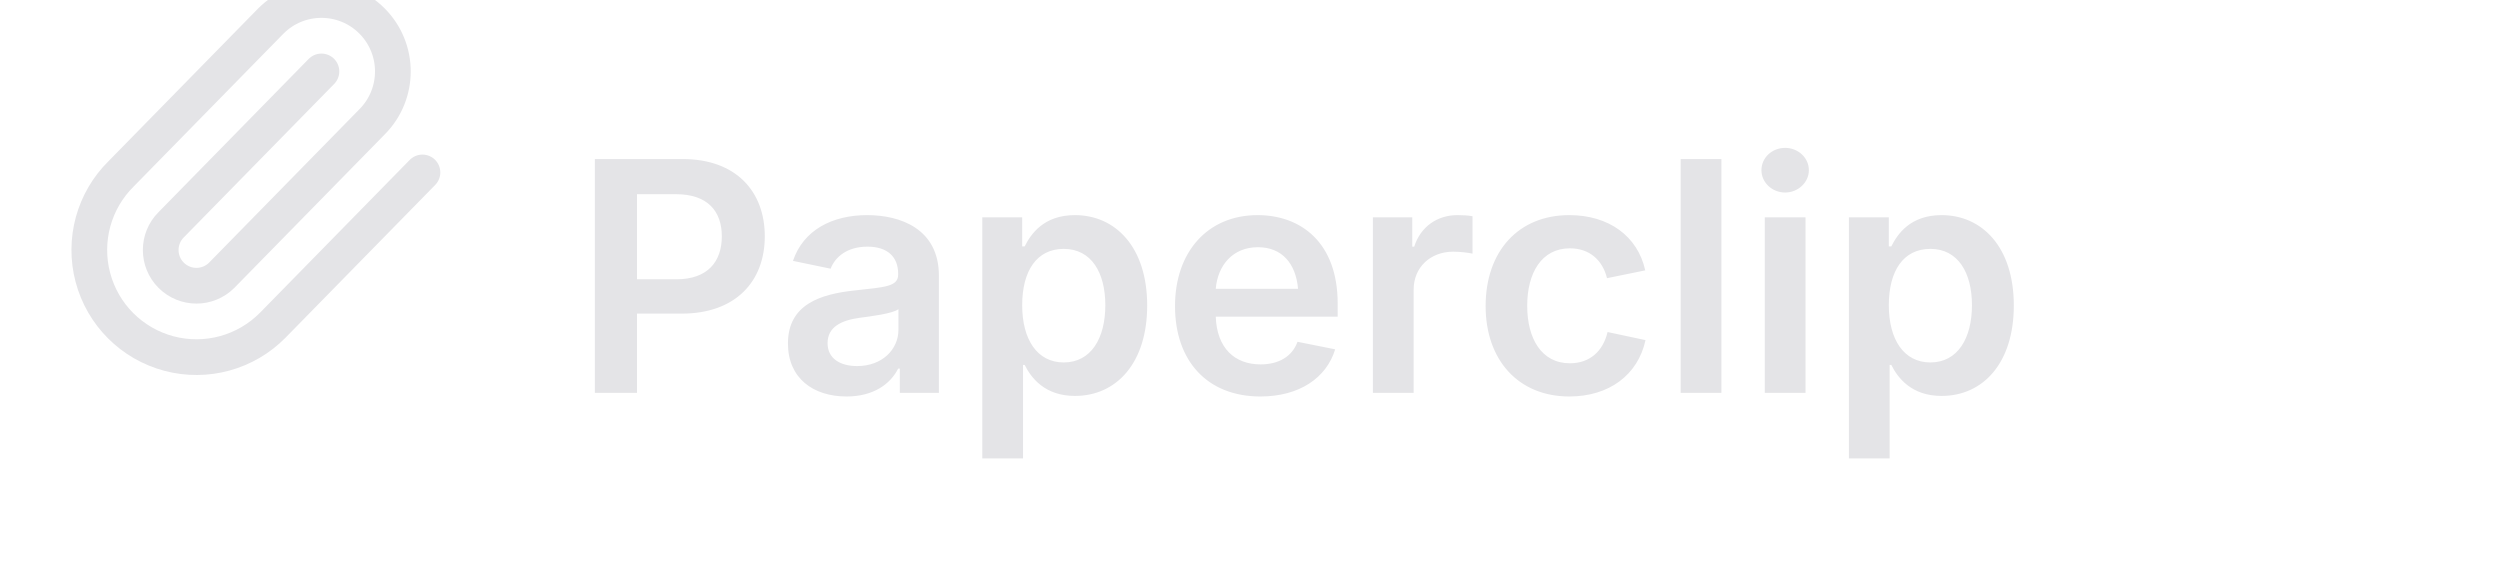
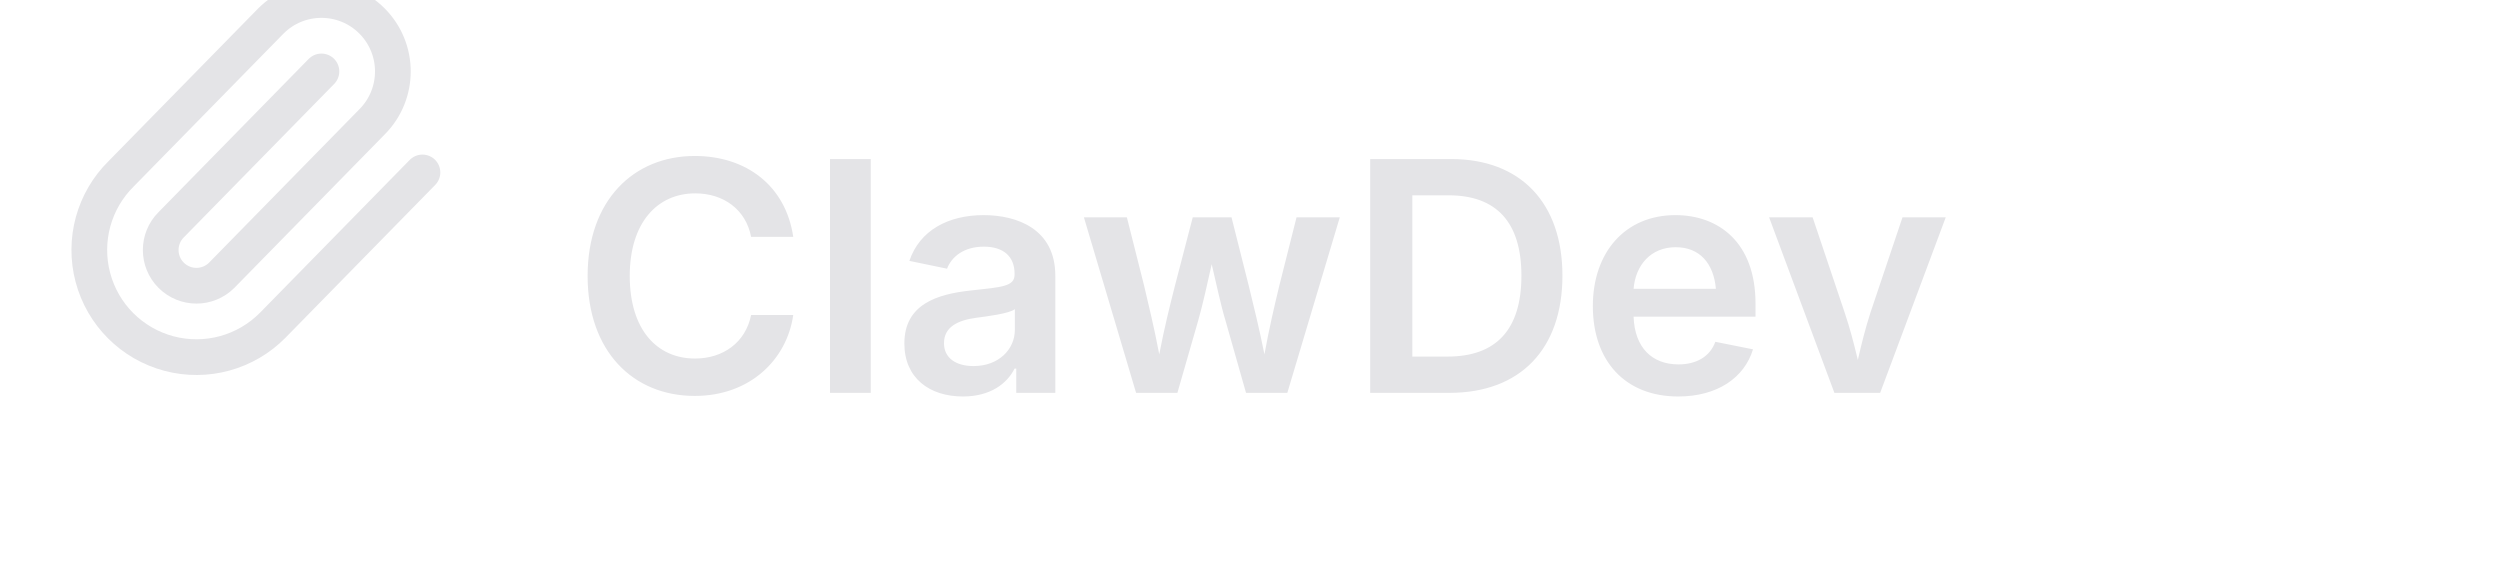
<svg xmlns="http://www.w3.org/2000/svg" width="140" height="32" viewBox="0 0 140 32" fill="none">
  <g stroke-linecap="round" stroke-linejoin="round">
    <path stroke="#e4e4e7" stroke-width="2" d="m18 4-8.414 8.586a2 2 0 0 0 2.829 2.829l8.414-8.586a4 4 0 1 0-5.657-5.657l-8.379 8.551a6 6 0 1 0 8.485 8.485l8.379-8.551" />
  </g>
-   <text x="32" y="22" font-family="system-ui, -apple-system, sans-serif" font-size="18" font-weight="600" fill="#e4e4e7">Paperclip</text>
+   <text x="32" y="22" font-family="system-ui, -apple-system, sans-serif" font-size="18" font-weight="600" fill="#e4e4e7">ClawDev</text>
</svg>
